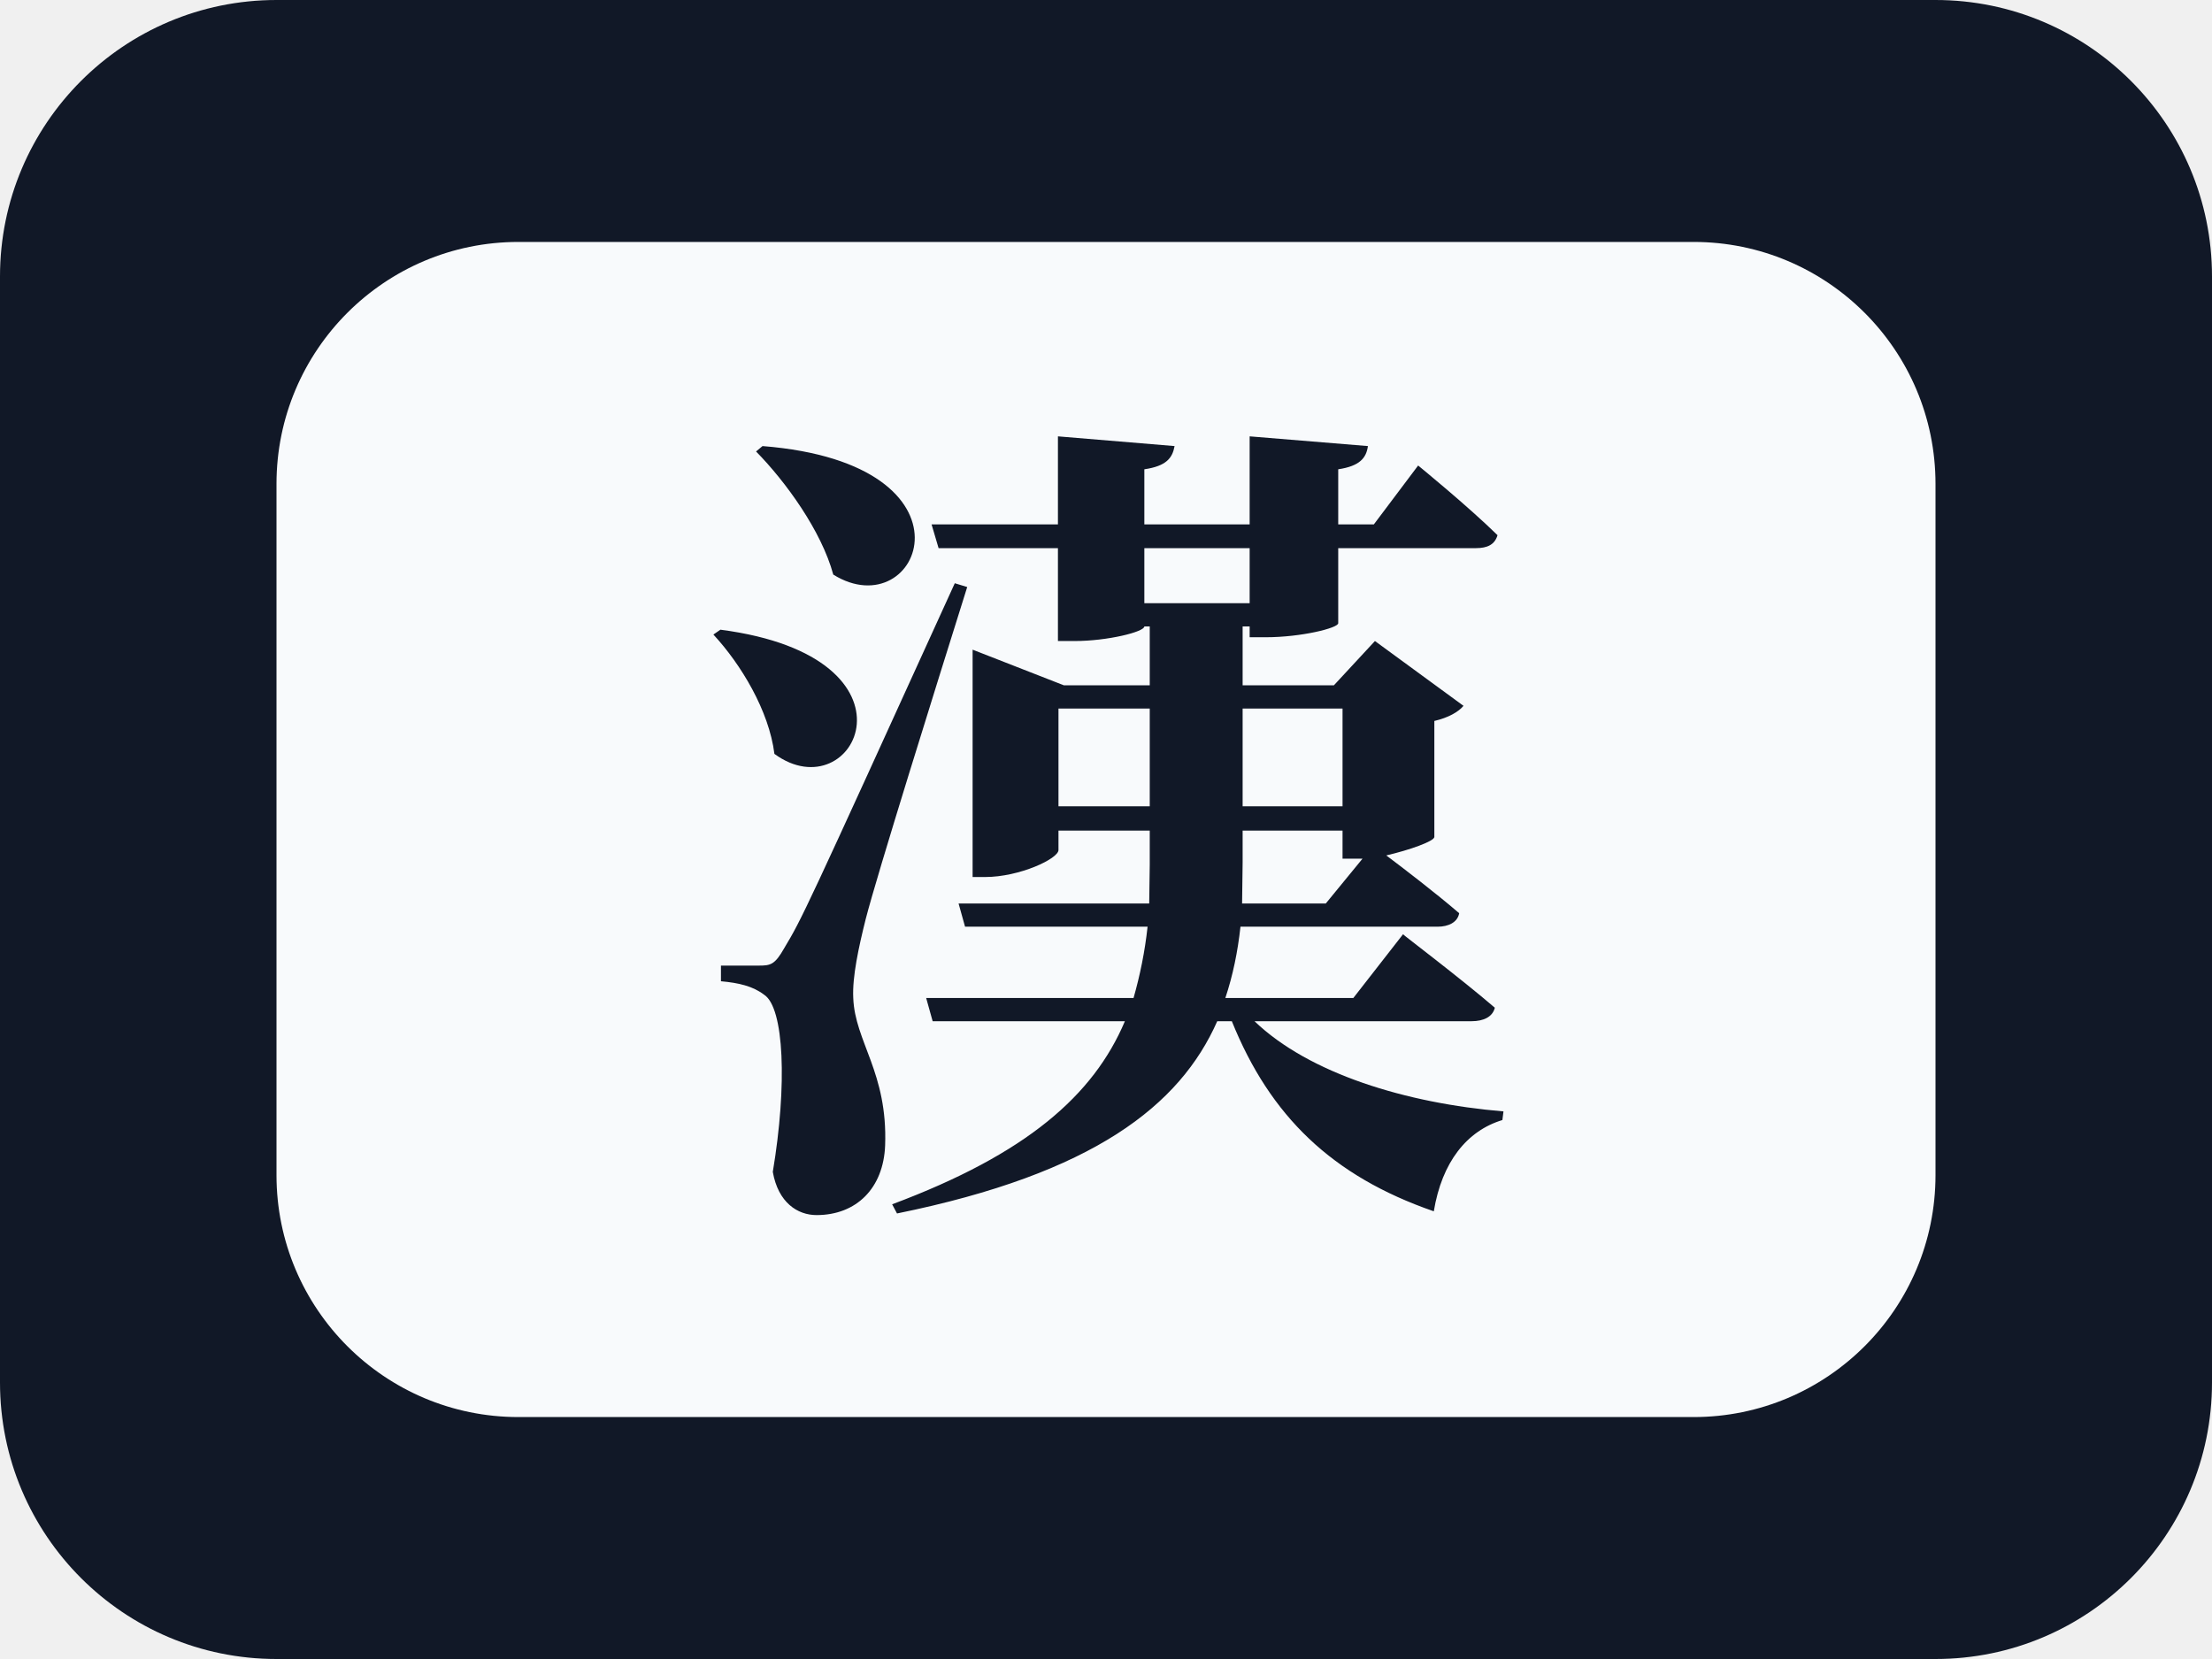
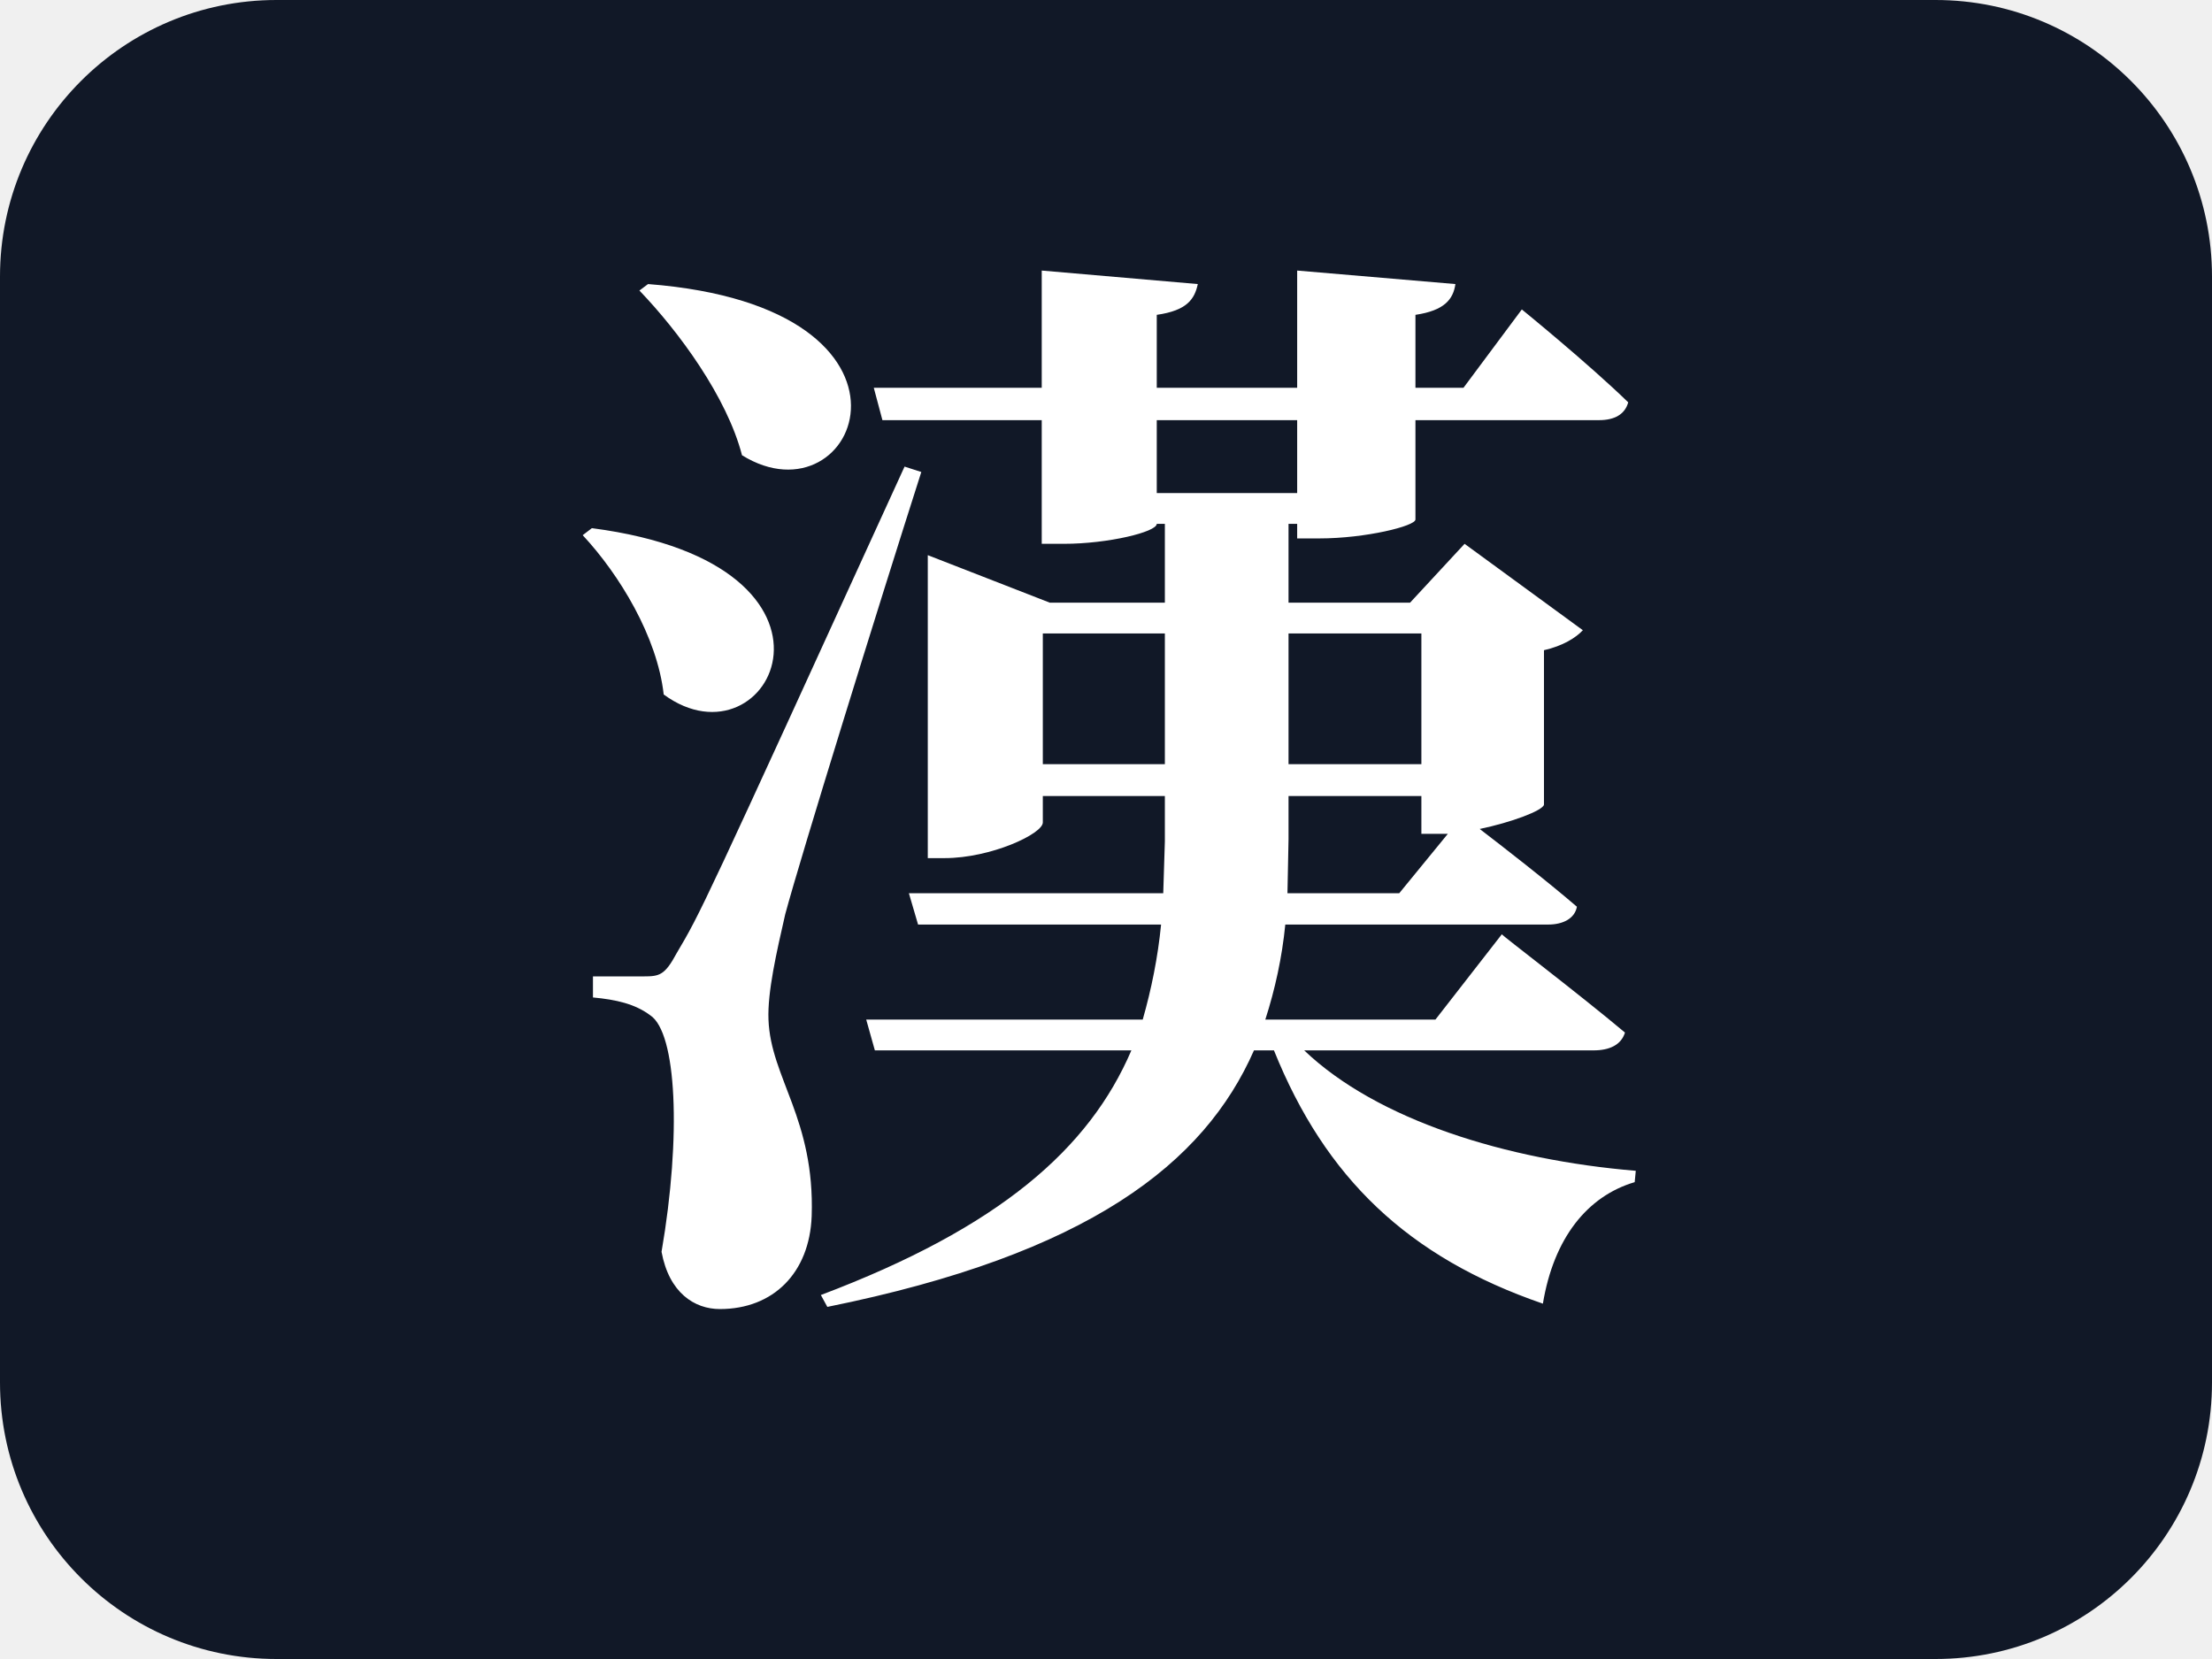
<svg xmlns="http://www.w3.org/2000/svg" viewBox="0 0 64 48" role="img" aria-label="Hanja course icon">
  <rect width="64" height="48" rx="8" fill="#111827" />
-   <rect x="8" y="7" width="48" height="34" rx="7" fill="#f8fafc" />
-   <text x="32" y="33" text-anchor="middle" font-family="Georgia, 'Noto Serif CJK KR', serif" font-size="24" font-weight="700" fill="#111827">漢</text>
+   <text x="32" y="35" text-anchor="middle" font-family="Georgia, 'Noto Serif CJK KR', serif" font-size="32" font-weight="700" fill="#fff">漢</text>
</svg>
